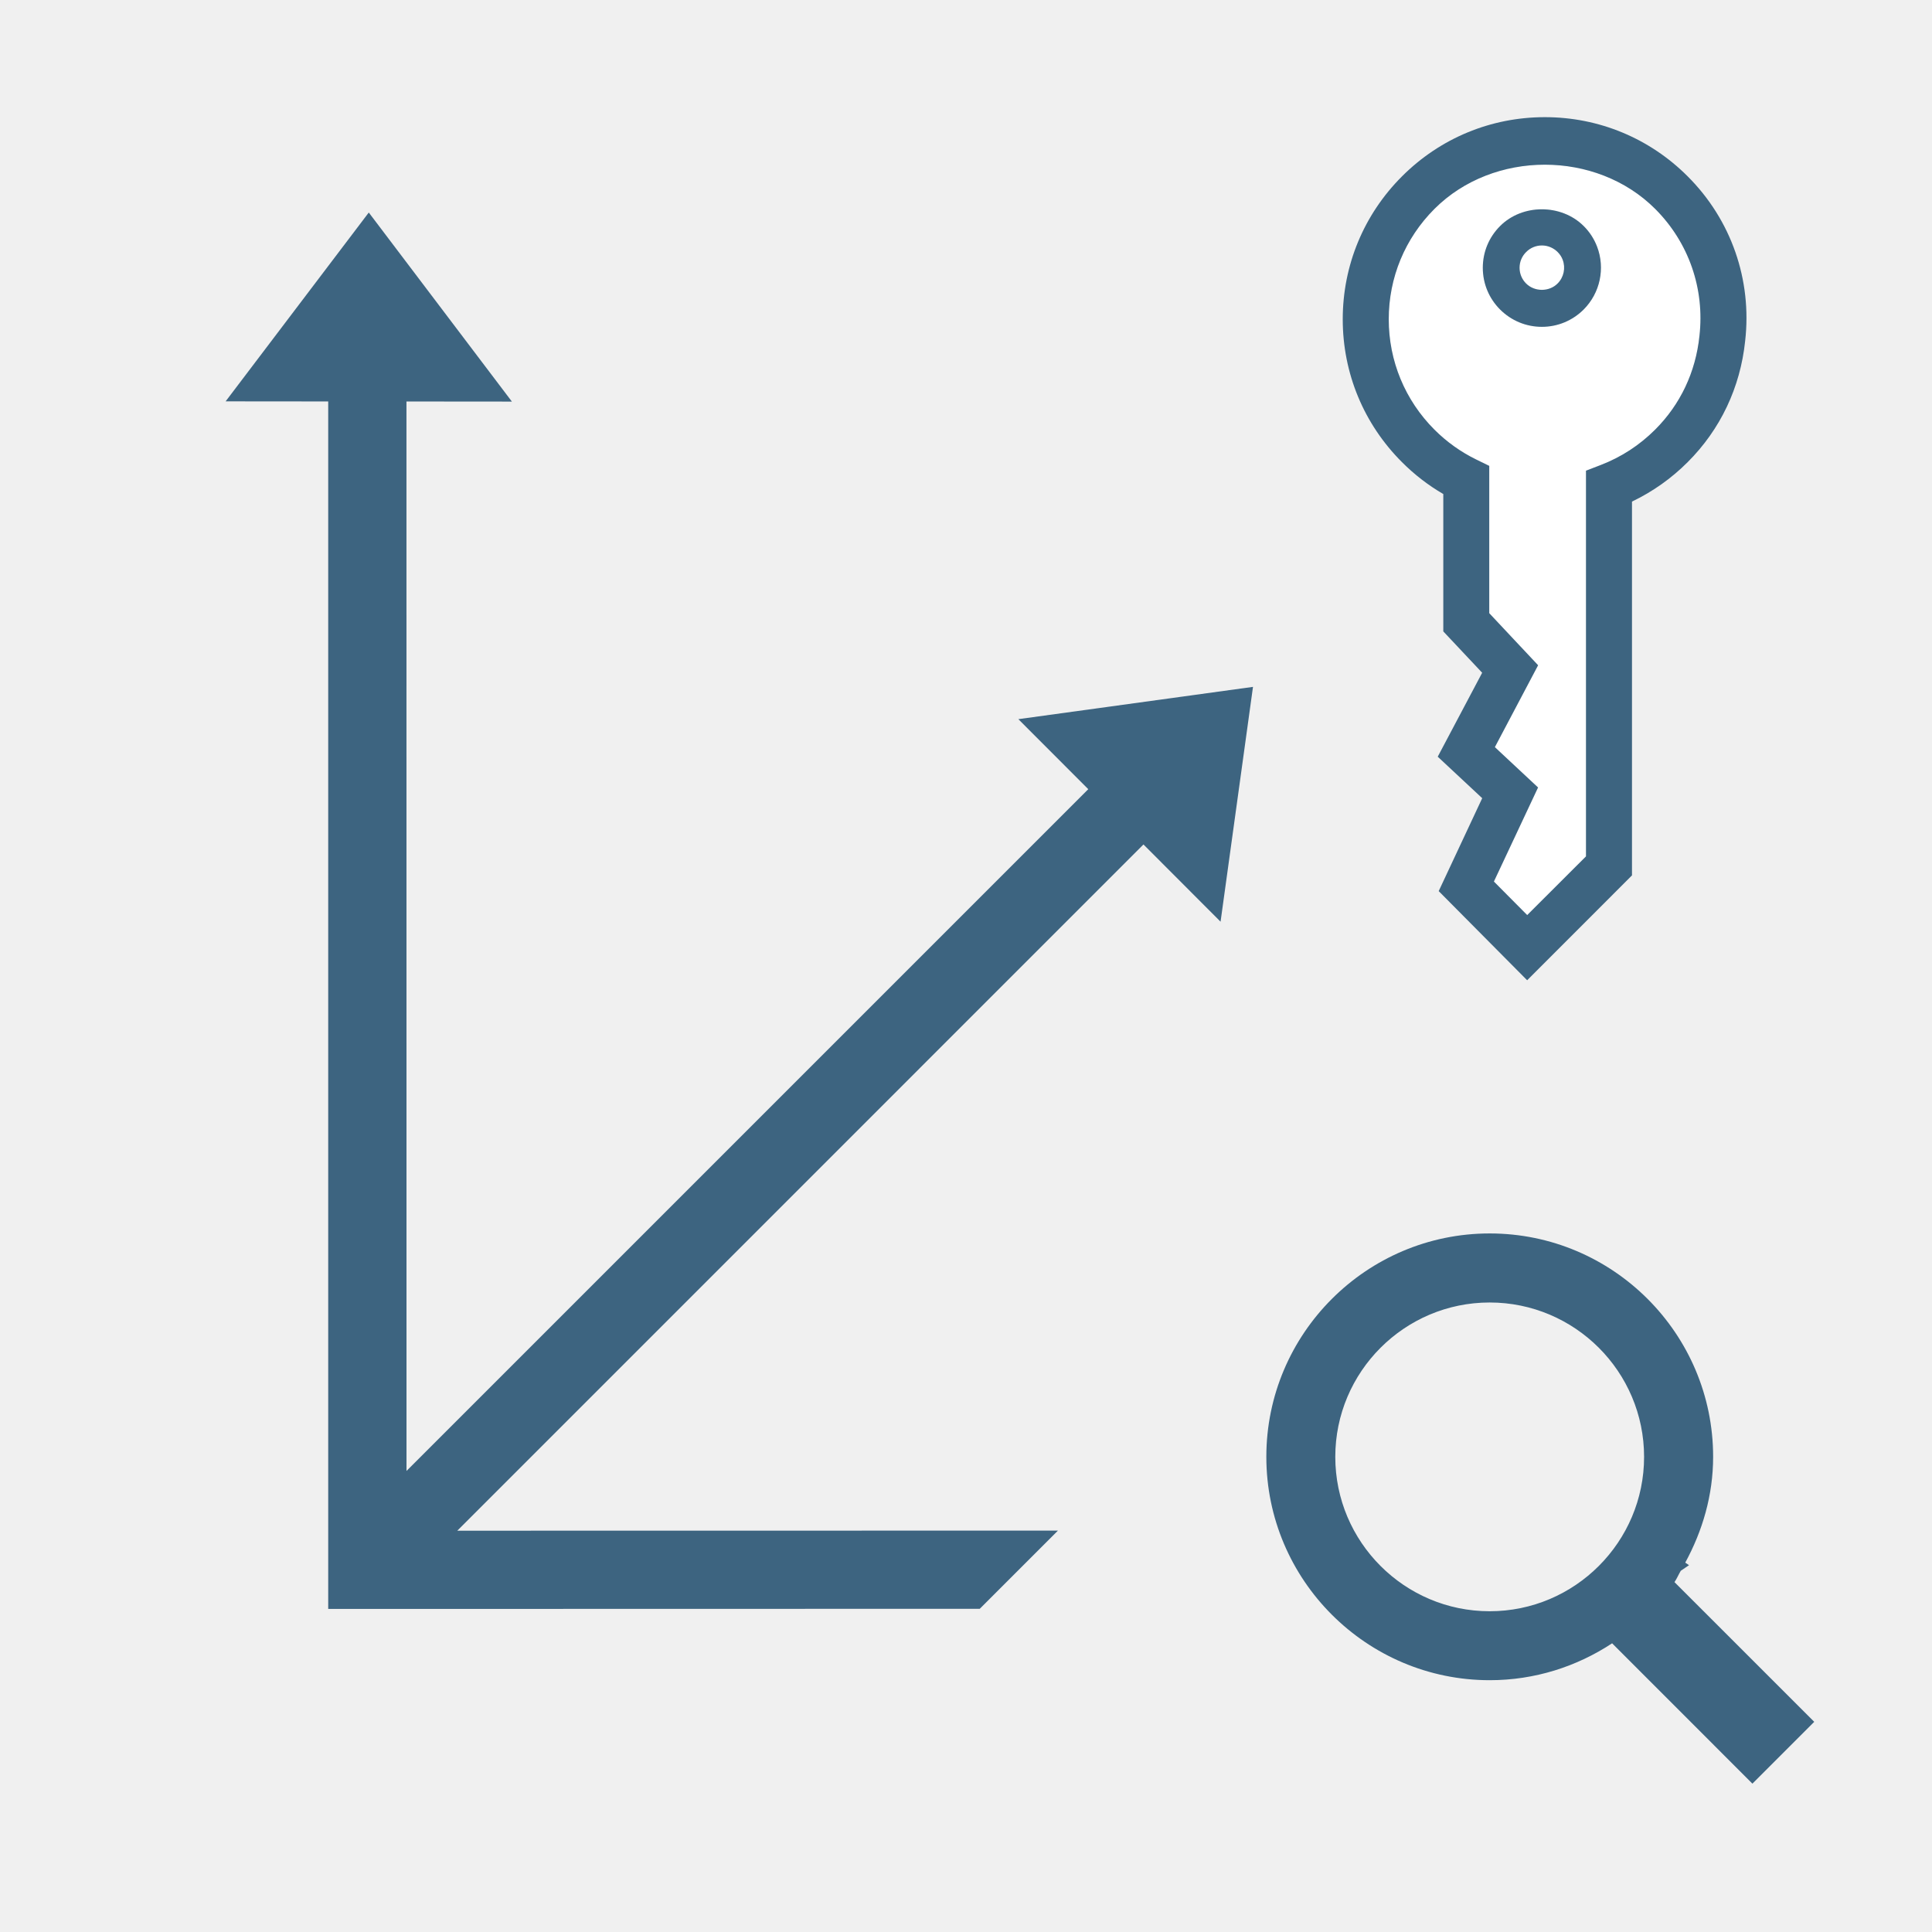
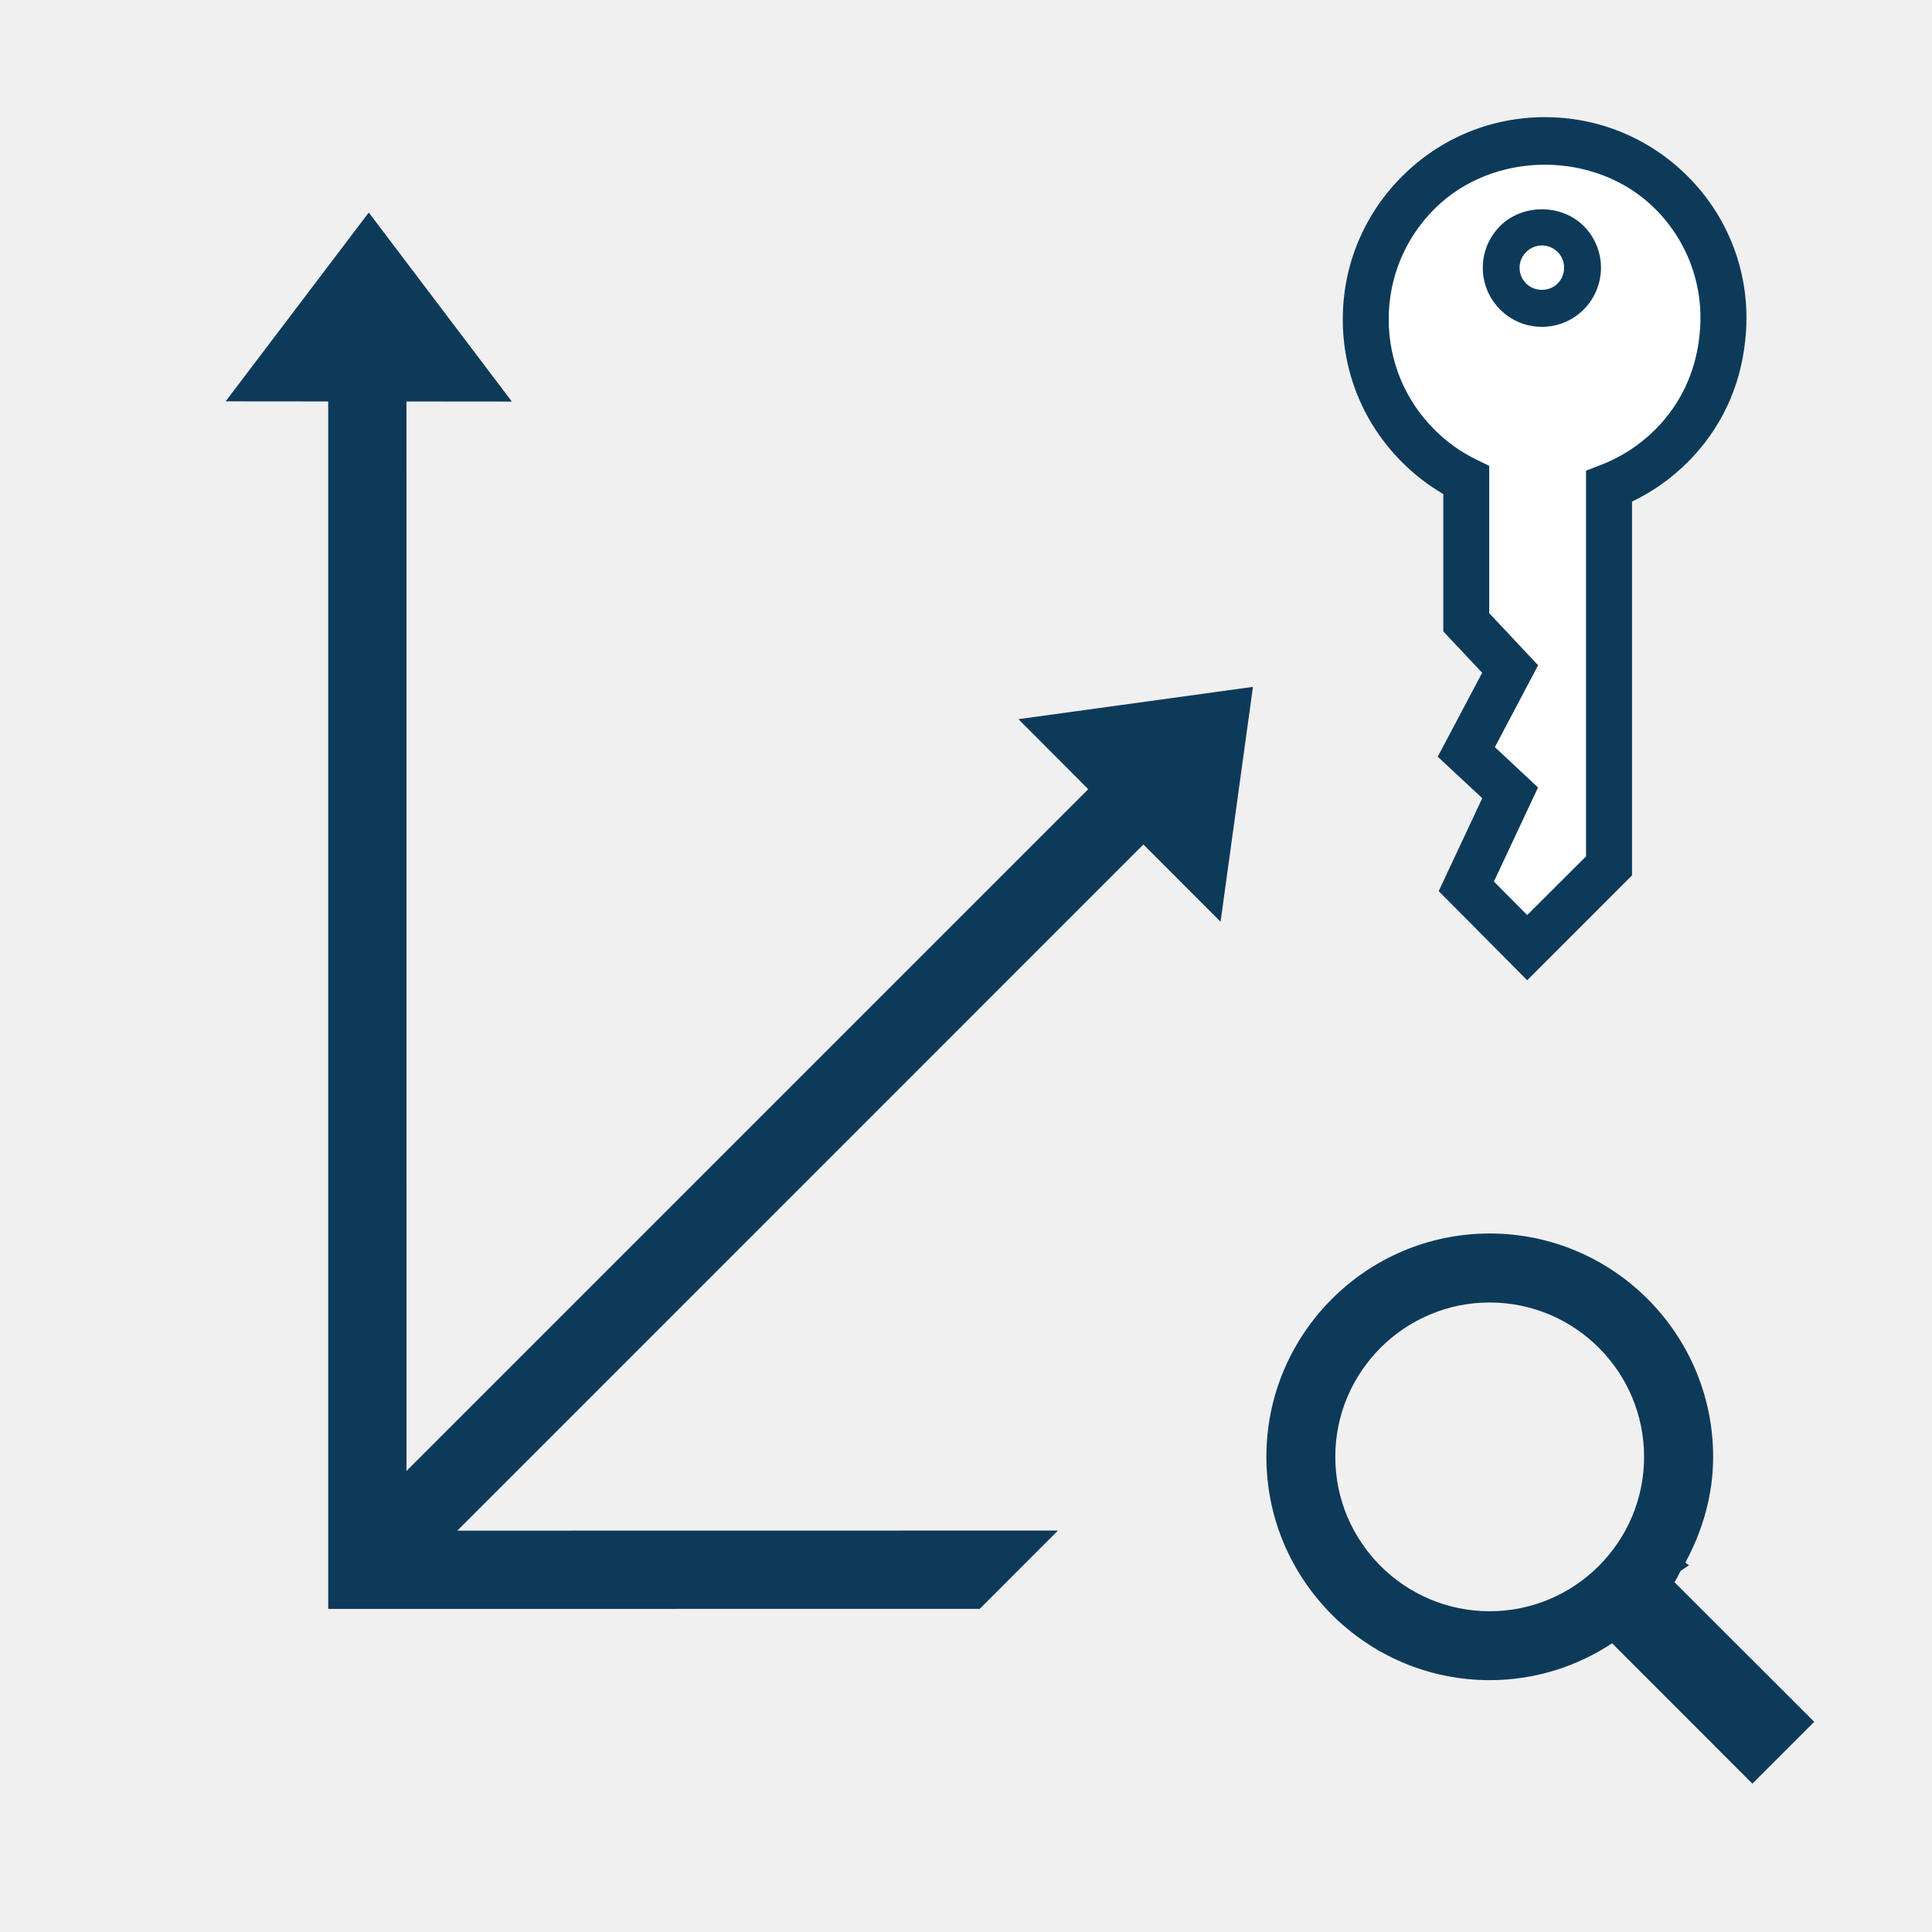
- <svg xmlns="http://www.w3.org/2000/svg" version="1.1" x="0px" y="0px" width="42px" height="42px" viewBox="0 0 42 42" enable-background="new 0 0 42 42">
-   <g>
-     <path fill="#FFFFFF" d="M32.096,9.991l0.28,0.137v3.202l1.062,1.132l-0.94,1.78l0.939,0.877l-0.96,2.045l0.724,0.729l1.277-1.276   v-8.385l0.32-0.123c0.446-0.172,0.845-0.431,1.184-0.77c0.547-0.546,0.88-1.249,0.962-2.033c0.118-1.03-0.232-2.036-0.962-2.765   c-1.281-1.281-3.517-1.281-4.798,0C30.543,5.182,30.19,6.034,30.19,6.94c0,0.906,0.354,1.759,0.994,2.399   C31.451,9.607,31.758,9.825,32.096,9.991z M32.611,4.912c0.484-0.484,1.329-0.484,1.815,0c0.128,0.127,0.227,0.278,0.292,0.448   c0.181,0.473,0.066,1.01-0.292,1.368c-0.243,0.242-0.565,0.376-0.908,0.376s-0.665-0.134-0.908-0.376   c-0.242-0.242-0.376-0.564-0.376-0.908S32.368,5.155,32.611,4.912z" />
-     <path fill="#FFFFFF" d="M33.86,6.162c0.136-0.135,0.179-0.338,0.11-0.517c-0.023-0.063-0.061-0.118-0.108-0.166   c-0.093-0.093-0.215-0.144-0.344-0.144s-0.251,0.051-0.342,0.143c-0.092,0.091-0.143,0.213-0.143,0.342s0.051,0.251,0.142,0.342   C33.359,6.346,33.679,6.346,33.86,6.162z" />
-     <path fill="#3D6480" d="M31.376,10.74v2.986l0.845,0.899l-0.966,1.825l0.967,0.902l-0.946,2.02l1.923,1.938l2.279-2.28v-8.126   c0.449-0.215,0.855-0.502,1.211-0.858c0.711-0.71,1.143-1.621,1.249-2.632c0.152-1.33-0.303-2.635-1.249-3.58   c-0.829-0.83-1.933-1.287-3.105-1.287c-1.174,0-2.276,0.457-3.106,1.287S29.19,5.767,29.19,6.94c0,1.174,0.457,2.276,1.287,3.106   C30.747,10.317,31.048,10.549,31.376,10.74z M31.184,4.541c1.281-1.281,3.517-1.281,4.798,0c0.729,0.729,1.08,1.734,0.962,2.765   c-0.082,0.784-0.415,1.487-0.962,2.033c-0.339,0.339-0.737,0.598-1.184,0.77l-0.32,0.123v8.385L33.2,19.893l-0.724-0.729   l0.96-2.045l-0.939-0.877l0.94-1.78l-1.062-1.132v-3.202l-0.28-0.137c-0.338-0.165-0.645-0.384-0.912-0.651   C30.543,8.699,30.19,7.846,30.19,6.94C30.19,6.034,30.543,5.182,31.184,4.541z" />
-     <path fill="#3D6480" d="M33.519,7.105c0.343,0,0.665-0.134,0.908-0.376c0.358-0.358,0.473-0.896,0.292-1.368   c-0.065-0.17-0.164-0.321-0.292-0.448c-0.486-0.484-1.331-0.484-1.815,0c-0.243,0.242-0.377,0.564-0.377,0.908   s0.134,0.666,0.376,0.908C32.854,6.971,33.176,7.105,33.519,7.105z M33.177,5.479c0.091-0.092,0.213-0.143,0.342-0.143   s0.251,0.051,0.344,0.144c0.048,0.048,0.085,0.104,0.108,0.166c0.068,0.179,0.025,0.382-0.11,0.517   c-0.182,0.184-0.501,0.184-0.685,0c-0.091-0.091-0.142-0.213-0.142-0.342S33.085,5.57,33.177,5.479z" />
-     <path fill="#3D6480" d="M36.402,34.394c0.053-0.078,0.089-0.167,0.137-0.247l0.179-0.121l-0.082-0.056   c0.374-0.688,0.606-1.463,0.606-2.3c0-2.678-2.179-4.856-4.857-4.856c-2.678,0-4.856,2.179-4.856,4.856s2.179,4.856,4.856,4.856   c0.983,0,1.896-0.298,2.661-0.802l3.05,3.051l1.344-1.344L36.402,34.394z M32.384,35.027c-1.851,0-3.356-1.506-3.356-3.356   c0-1.851,1.506-3.356,3.356-3.356c1.852,0,3.357,1.506,3.357,3.356C35.741,33.521,34.235,35.027,32.384,35.027z" />
-     <polygon fill="#3D6480" points="23.658,17.156 8.837,31.977 8.836,8.728 11.128,8.73 8.017,4.62 4.905,8.725 7.135,8.727   7.135,34.977 21.299,34.974 22.999,33.274 9.941,33.276 24.858,18.358 26.534,20.037 27.239,14.932 22.138,15.634  " />
-   </g>
+ <svg xmlns="http://www.w3.org/2000/svg" version="1.1" id="Layer_1" x="0px" y="0px" width="42px" height="42px" viewBox="0 0 42 42" enable-background="new 0 0 42 42" xml:space="preserve">
+   <path fill="#FFFFFF" d="M32.096,9.991l0.28,0.137v3.202l1.062,1.132l-0.939,1.78l0.939,0.877l-0.961,2.045l0.725,0.729l1.277-1.276  v-8.385l0.319-0.123c0.446-0.172,0.845-0.431,1.185-0.77c0.547-0.546,0.879-1.249,0.961-2.033c0.119-1.03-0.231-2.036-0.961-2.765  c-1.281-1.281-3.518-1.281-4.799,0c-0.641,0.641-0.994,1.493-0.994,2.399c0,0.906,0.354,1.759,0.994,2.399  C31.451,9.607,31.758,9.825,32.096,9.991z M32.611,4.912c0.484-0.484,1.328-0.484,1.814,0c0.129,0.127,0.227,0.278,0.292,0.448  c0.181,0.473,0.066,1.01-0.292,1.368c-0.242,0.242-0.564,0.376-0.908,0.376c-0.343,0-0.664-0.134-0.908-0.376  c-0.241-0.242-0.375-0.564-0.375-0.908C32.234,5.476,32.368,5.155,32.611,4.912z" />
+   <path fill="#FFFFFF" d="M33.859,6.162c0.137-0.135,0.18-0.338,0.111-0.517c-0.023-0.063-0.062-0.118-0.109-0.166  c-0.092-0.093-0.215-0.144-0.344-0.144s-0.25,0.051-0.342,0.143c-0.092,0.091-0.143,0.213-0.143,0.342  c0,0.129,0.051,0.251,0.142,0.342C33.359,6.346,33.68,6.346,33.859,6.162z" />
+   <path fill="#0E3A5A" d="M31.376,10.74v2.986l0.845,0.899l-0.966,1.825l0.968,0.902l-0.947,2.02l1.924,1.938l2.279-2.28v-8.126  c0.449-0.215,0.854-0.502,1.211-0.858c0.711-0.71,1.143-1.621,1.248-2.632c0.152-1.33-0.303-2.635-1.248-3.58  c-0.83-0.83-1.934-1.287-3.105-1.287c-1.174,0-2.275,0.457-3.105,1.287s-1.289,1.933-1.289,3.106c0,1.174,0.457,2.276,1.287,3.106  C30.747,10.317,31.048,10.549,31.376,10.74z M31.184,4.541c1.281-1.281,3.518-1.281,4.799,0c0.729,0.729,1.08,1.734,0.961,2.765  c-0.082,0.784-0.414,1.487-0.961,2.033c-0.34,0.339-0.737,0.598-1.185,0.77l-0.319,0.123v8.385L33.2,19.893l-0.724-0.729  l0.959-2.045l-0.938-0.877l0.94-1.78l-1.063-1.132v-3.202l-0.279-0.137c-0.339-0.165-0.646-0.384-0.912-0.651  c-0.641-0.641-0.994-1.494-0.994-2.4C30.189,6.034,30.543,5.182,31.184,4.541z" />
+   <path fill="#0E3A5A" d="M33.52,7.105c0.342,0,0.664-0.134,0.908-0.376c0.357-0.358,0.473-0.896,0.291-1.368  c-0.064-0.17-0.164-0.321-0.291-0.448c-0.486-0.484-1.332-0.484-1.816,0c-0.242,0.242-0.377,0.564-0.377,0.908  c0,0.344,0.135,0.666,0.377,0.908S33.176,7.105,33.52,7.105z M33.178,5.479c0.09-0.092,0.213-0.143,0.342-0.143  s0.25,0.051,0.344,0.144c0.048,0.048,0.084,0.104,0.107,0.166c0.068,0.179,0.025,0.382-0.109,0.517  c-0.182,0.184-0.502,0.184-0.686,0c-0.091-0.091-0.142-0.213-0.142-0.342C33.034,5.692,33.085,5.57,33.178,5.479z" />
+   <path fill="#0E3A5A" d="M36.402,34.395c0.053-0.078,0.089-0.168,0.137-0.248l0.179-0.121l-0.081-0.055  c0.373-0.688,0.605-1.464,0.605-2.301c0-2.678-2.18-4.855-4.857-4.855s-4.855,2.179-4.855,4.855c0,2.678,2.179,4.855,4.855,4.855  c0.983,0,1.896-0.297,2.661-0.801l3.05,3.051l1.344-1.344L36.402,34.395z M32.384,35.027c-1.851,0-3.356-1.506-3.356-3.356  s1.507-3.356,3.356-3.356c1.853,0,3.357,1.506,3.357,3.356S34.234,35.027,32.384,35.027z" />
+   <polygon fill="#0E3A5A" points="23.658,17.156 8.837,31.977 8.836,8.728 11.128,8.73 8.017,4.62 4.905,8.725 7.135,8.727   7.135,34.977 21.299,34.975 22.999,33.273 9.941,33.275 24.857,18.358 26.534,20.037 27.238,14.932 22.139,15.634 " />
</svg>
